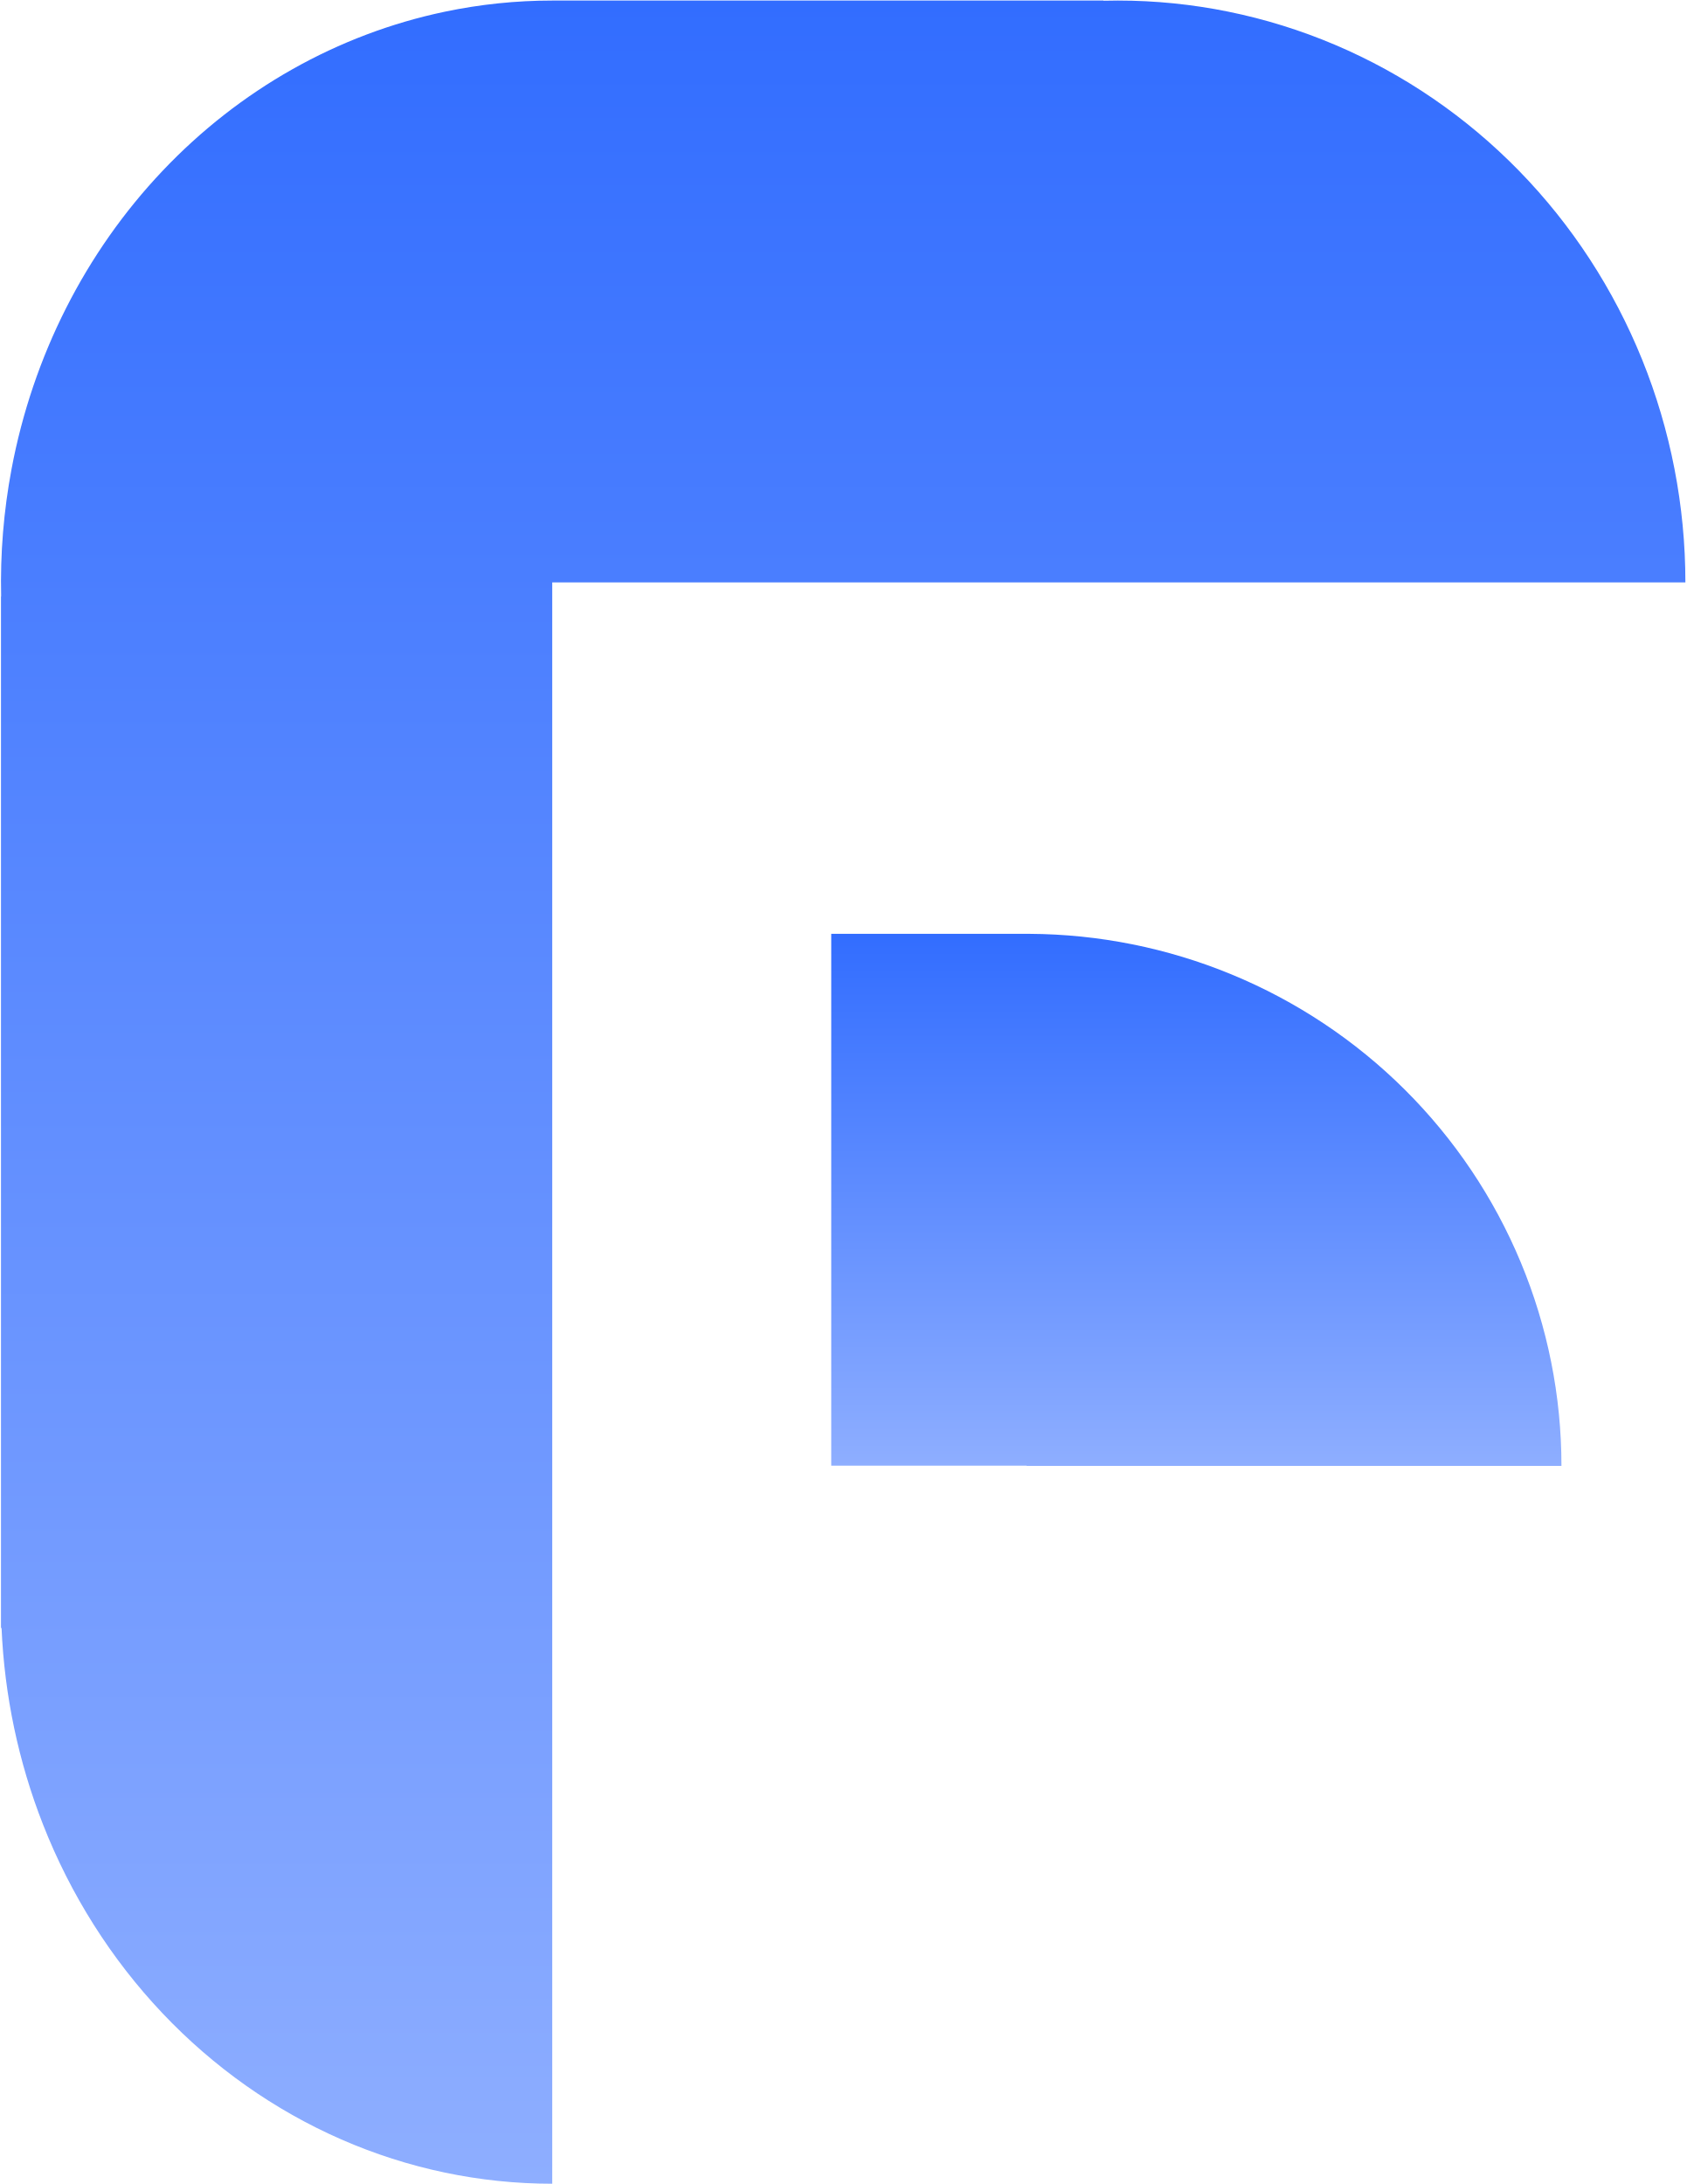
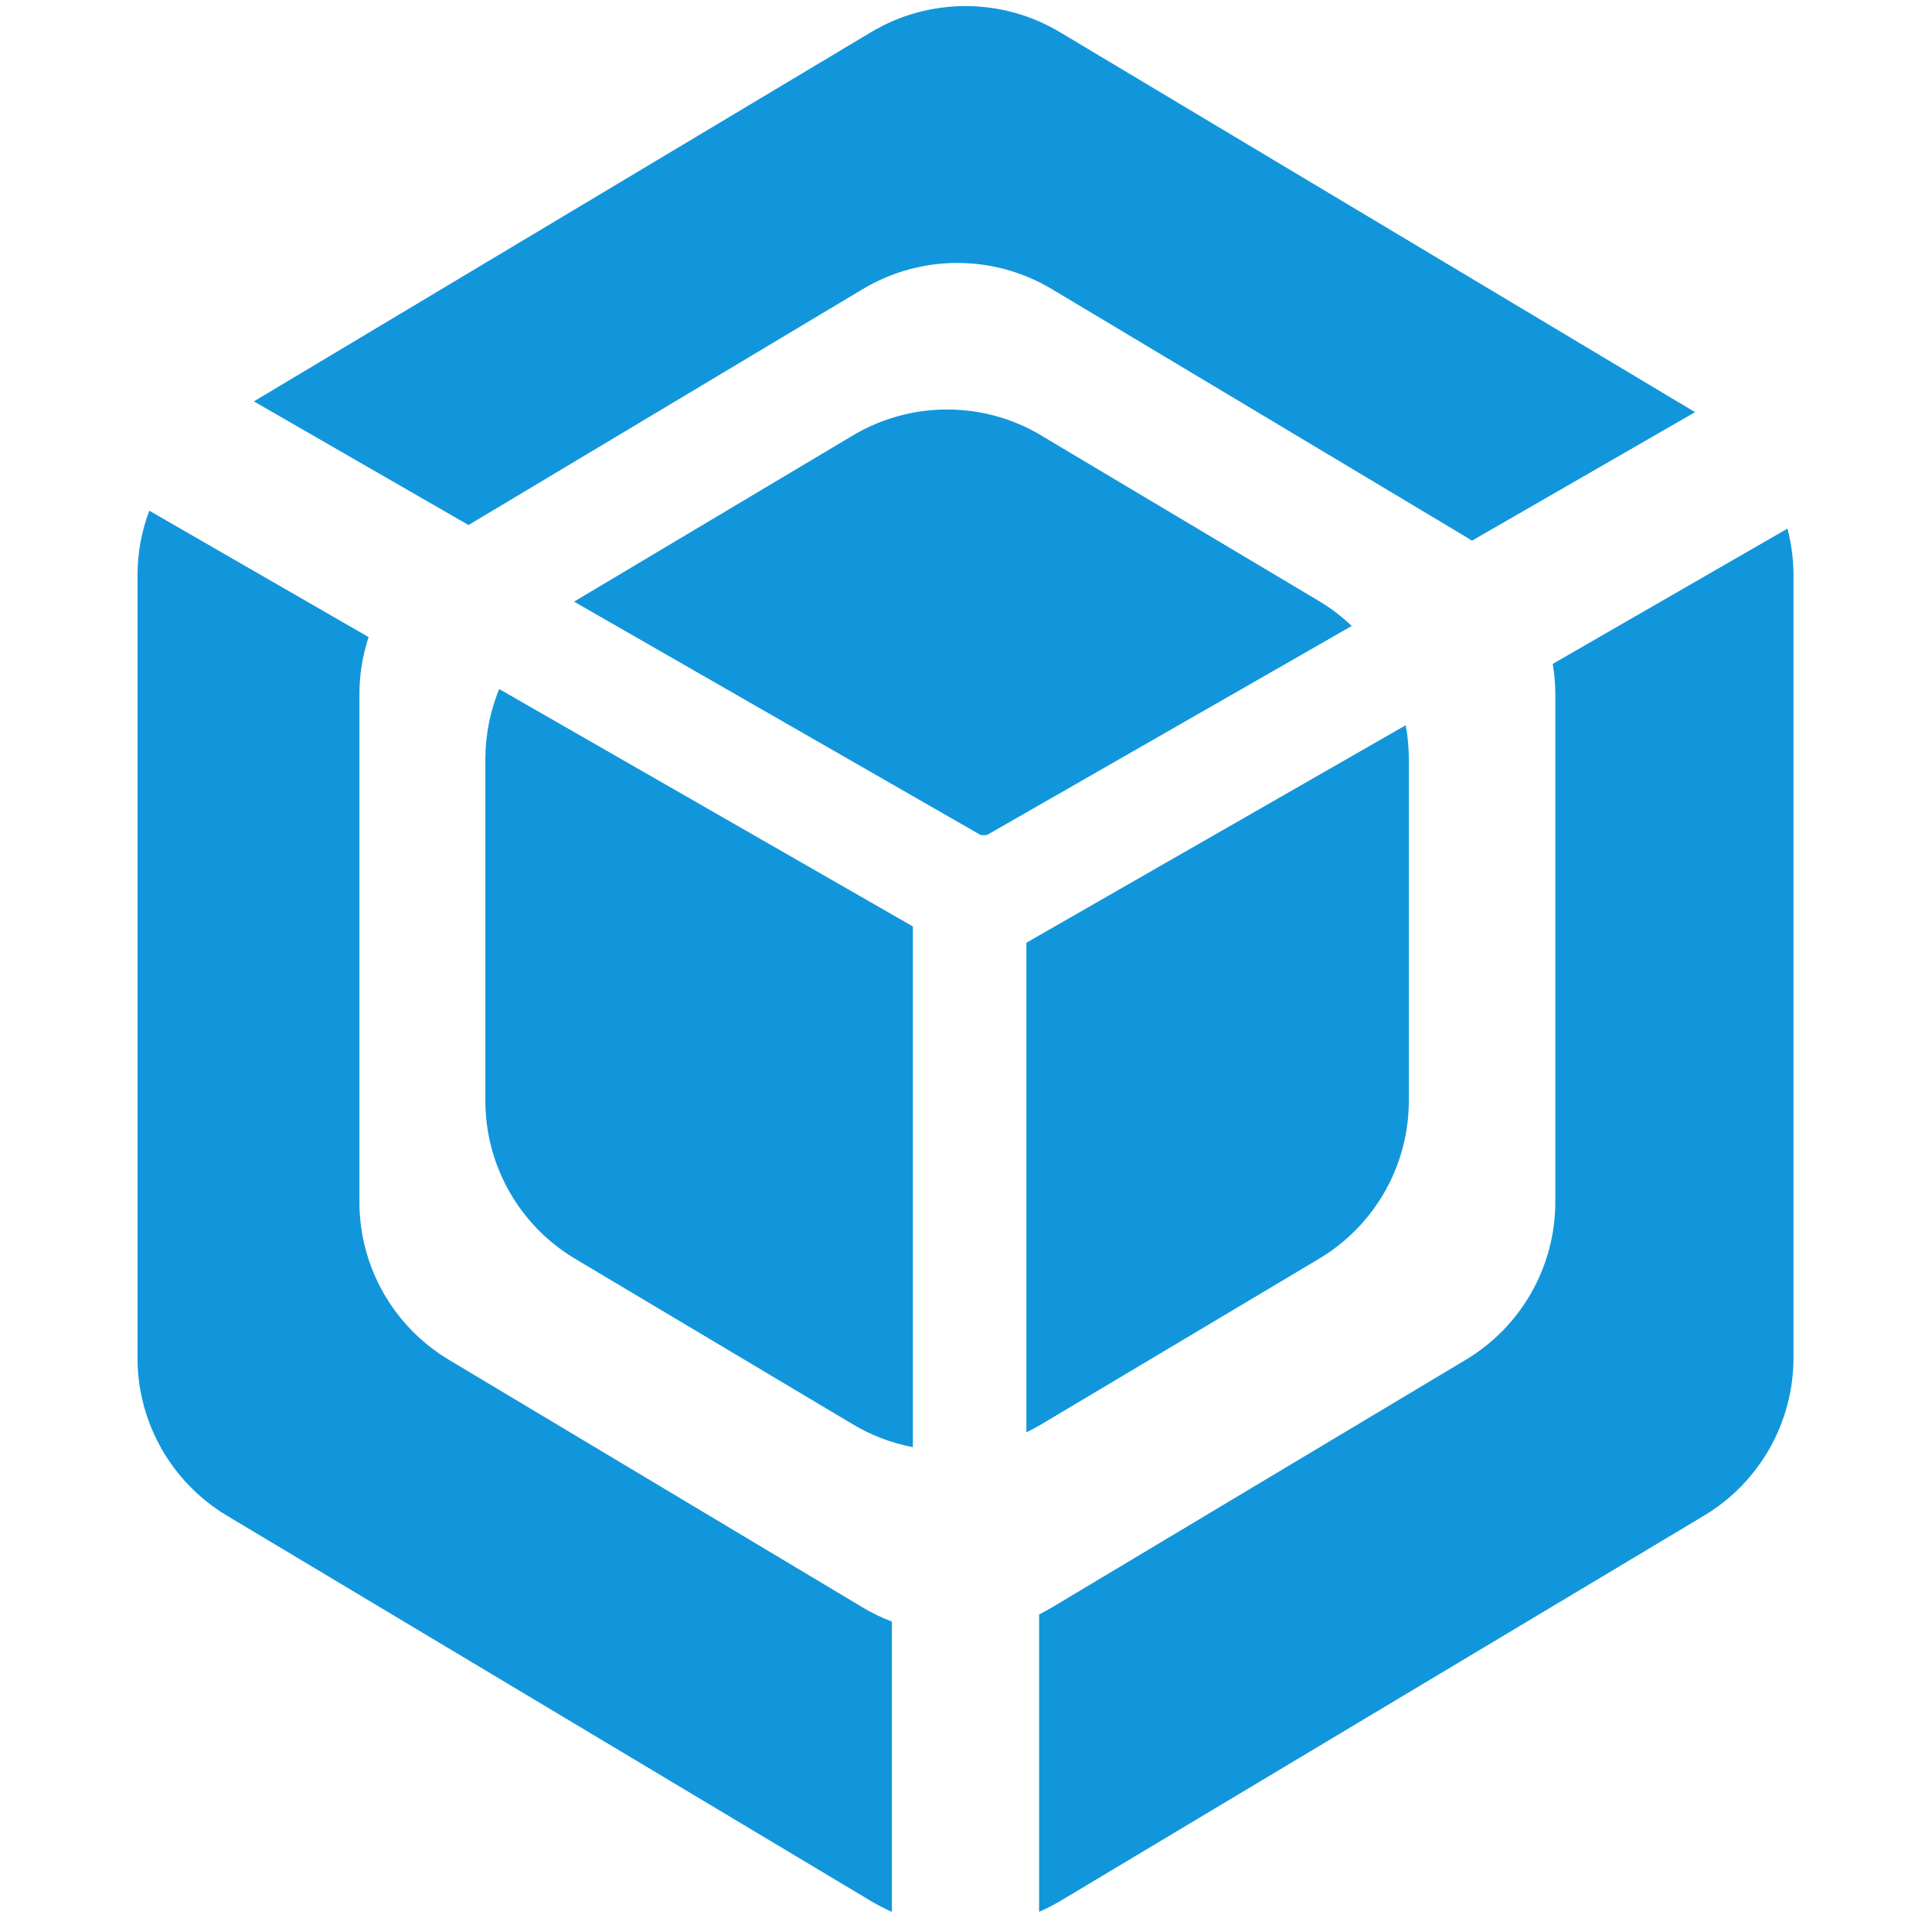
- <svg xmlns="http://www.w3.org/2000/svg" width="1041" height="1348" viewBox="0 0 1041 1348" fill="none">
-   <path d="M340.837 0.339L681.068 0.339V0.456C684.032 0.378 686.999 0.34 689.967 0.34C735.961 0.34 781.504 9.629 823.997 27.677C866.49 45.725 905.099 72.179 937.622 105.528C970.144 138.877 995.942 178.467 1013.54 222.04C1031.14 265.612 1040.2 312.312 1040.2 359.474L340.836 359.474L340.836 1347.84C296.157 1347.84 251.914 1338.55 210.636 1320.49C169.357 1302.43 131.85 1275.95 100.257 1242.58C68.664 1209.21 43.602 1169.59 26.504 1125.99C11.383 1087.43 2.752 1046.42 0.958 1004.81H0.606L0.606 368.098H0.704C0.106 341.831 2.237 315.443 7.143 289.411C20.271 219.745 52.675 155.754 100.257 105.528C147.839 55.302 208.462 21.098 274.461 7.24C296.426 2.628 318.657 0.339 340.837 0.339Z" fill="url(#paint0_linear_1172_228)" />
-   <path d="M633.639 904.645H513.029V576.37H635.422V576.377C678.161 576.607 720.454 585.093 759.951 601.37C799.997 617.874 836.384 642.064 867.033 672.559C897.683 703.054 921.996 739.257 938.583 779.101C955.171 818.944 963.709 861.648 963.709 904.775H633.639V904.645Z" fill="url(#paint1_linear_1172_228)" />
-   <defs>
-     <linearGradient id="paint0_linear_1172_228" x1="520.404" y1="0.339" x2="520.404" y2="1347.84" gradientUnits="userSpaceOnUse">
-       <stop stop-color="#326DFF" />
-       <stop offset="1" stop-color="#8EAEFF" />
-     </linearGradient>
-     <linearGradient id="paint1_linear_1172_228" x1="738.369" y1="576.37" x2="738.369" y2="904.775" gradientUnits="userSpaceOnUse">
-       <stop stop-color="#326DFF" />
-       <stop offset="1" stop-color="#8EAEFF" />
-     </linearGradient>
-   </defs>
+ <svg xmlns="http://www.w3.org/2000/svg" t="1723542647865" class="icon" viewBox="0 0 1024 1024" version="1.1" p-id="5252" width="256" height="256">
+   <path d="M79.114 270.679l116.25 66.995a97.178 97.178 0 0 0-4.874 30.577v268.723a97.531 97.531 0 0 0 47.396 83.727l219.428 131.313a97.28 97.28 0 0 0 15.411 7.46v153.846a97.638 97.638 0 0 1-11.069-5.704L120.32 803.348a97.516 97.516 0 0 1-47.447-83.625v-414.72c0-11.894 2.196-23.501 6.246-34.324z m871.475 34.324v414.674a97.526 97.526 0 0 1-47.447 83.671L561.818 1007.667c-3.61 2.099-7.316 3.999-11.069 5.658v-157.645c2.289-1.126 4.531-2.345 6.728-3.661l219.428-131.313a97.531 97.531 0 0 0 47.442-83.727V368.251a97.07 97.07 0 0 0-1.362-16.384l124.39-71.68c2.099 7.997 3.226 16.333 3.226 24.817zM561.818 17.065l336.599 201.39-118.246 68.116c-1.075-0.701-2.166-1.382-3.267-2.048l-219.428-131.313a97.526 97.526 0 0 0-100.157 0L248.32 278.282l-113.761-65.536L461.655 17.065a97.526 97.526 0 0 1 100.157 0z" p-id="5253" fill="#1296db" />
+   <path d="M264.607 365.225L483.84 491.034v275.988a97.341 97.341 0 0 1-31.795-12.093L304.794 667.162a97.526 97.526 0 0 1-47.544-83.773V402.381c0-12.969 2.586-25.549 7.311-37.156h0.051z m482.109 37.156v181.007c0 34.355-18.079 66.181-47.59 83.773l-147.215 87.767c-2.58 1.516-5.217 2.929-7.9 4.25V499.661l201.047-115.272c1.111 5.939 1.664 11.955 1.659 17.992z m-194.806-171.54l147.261 87.772a97.536 97.536 0 0 1 17.265 13.164l-193.393 110.838h-3.215L304.297 318.904l0.492-0.343L452.045 230.789a97.526 97.526 0 0 1 99.86 0v0.051z" p-id="5254" fill="#1296db" />
</svg>
